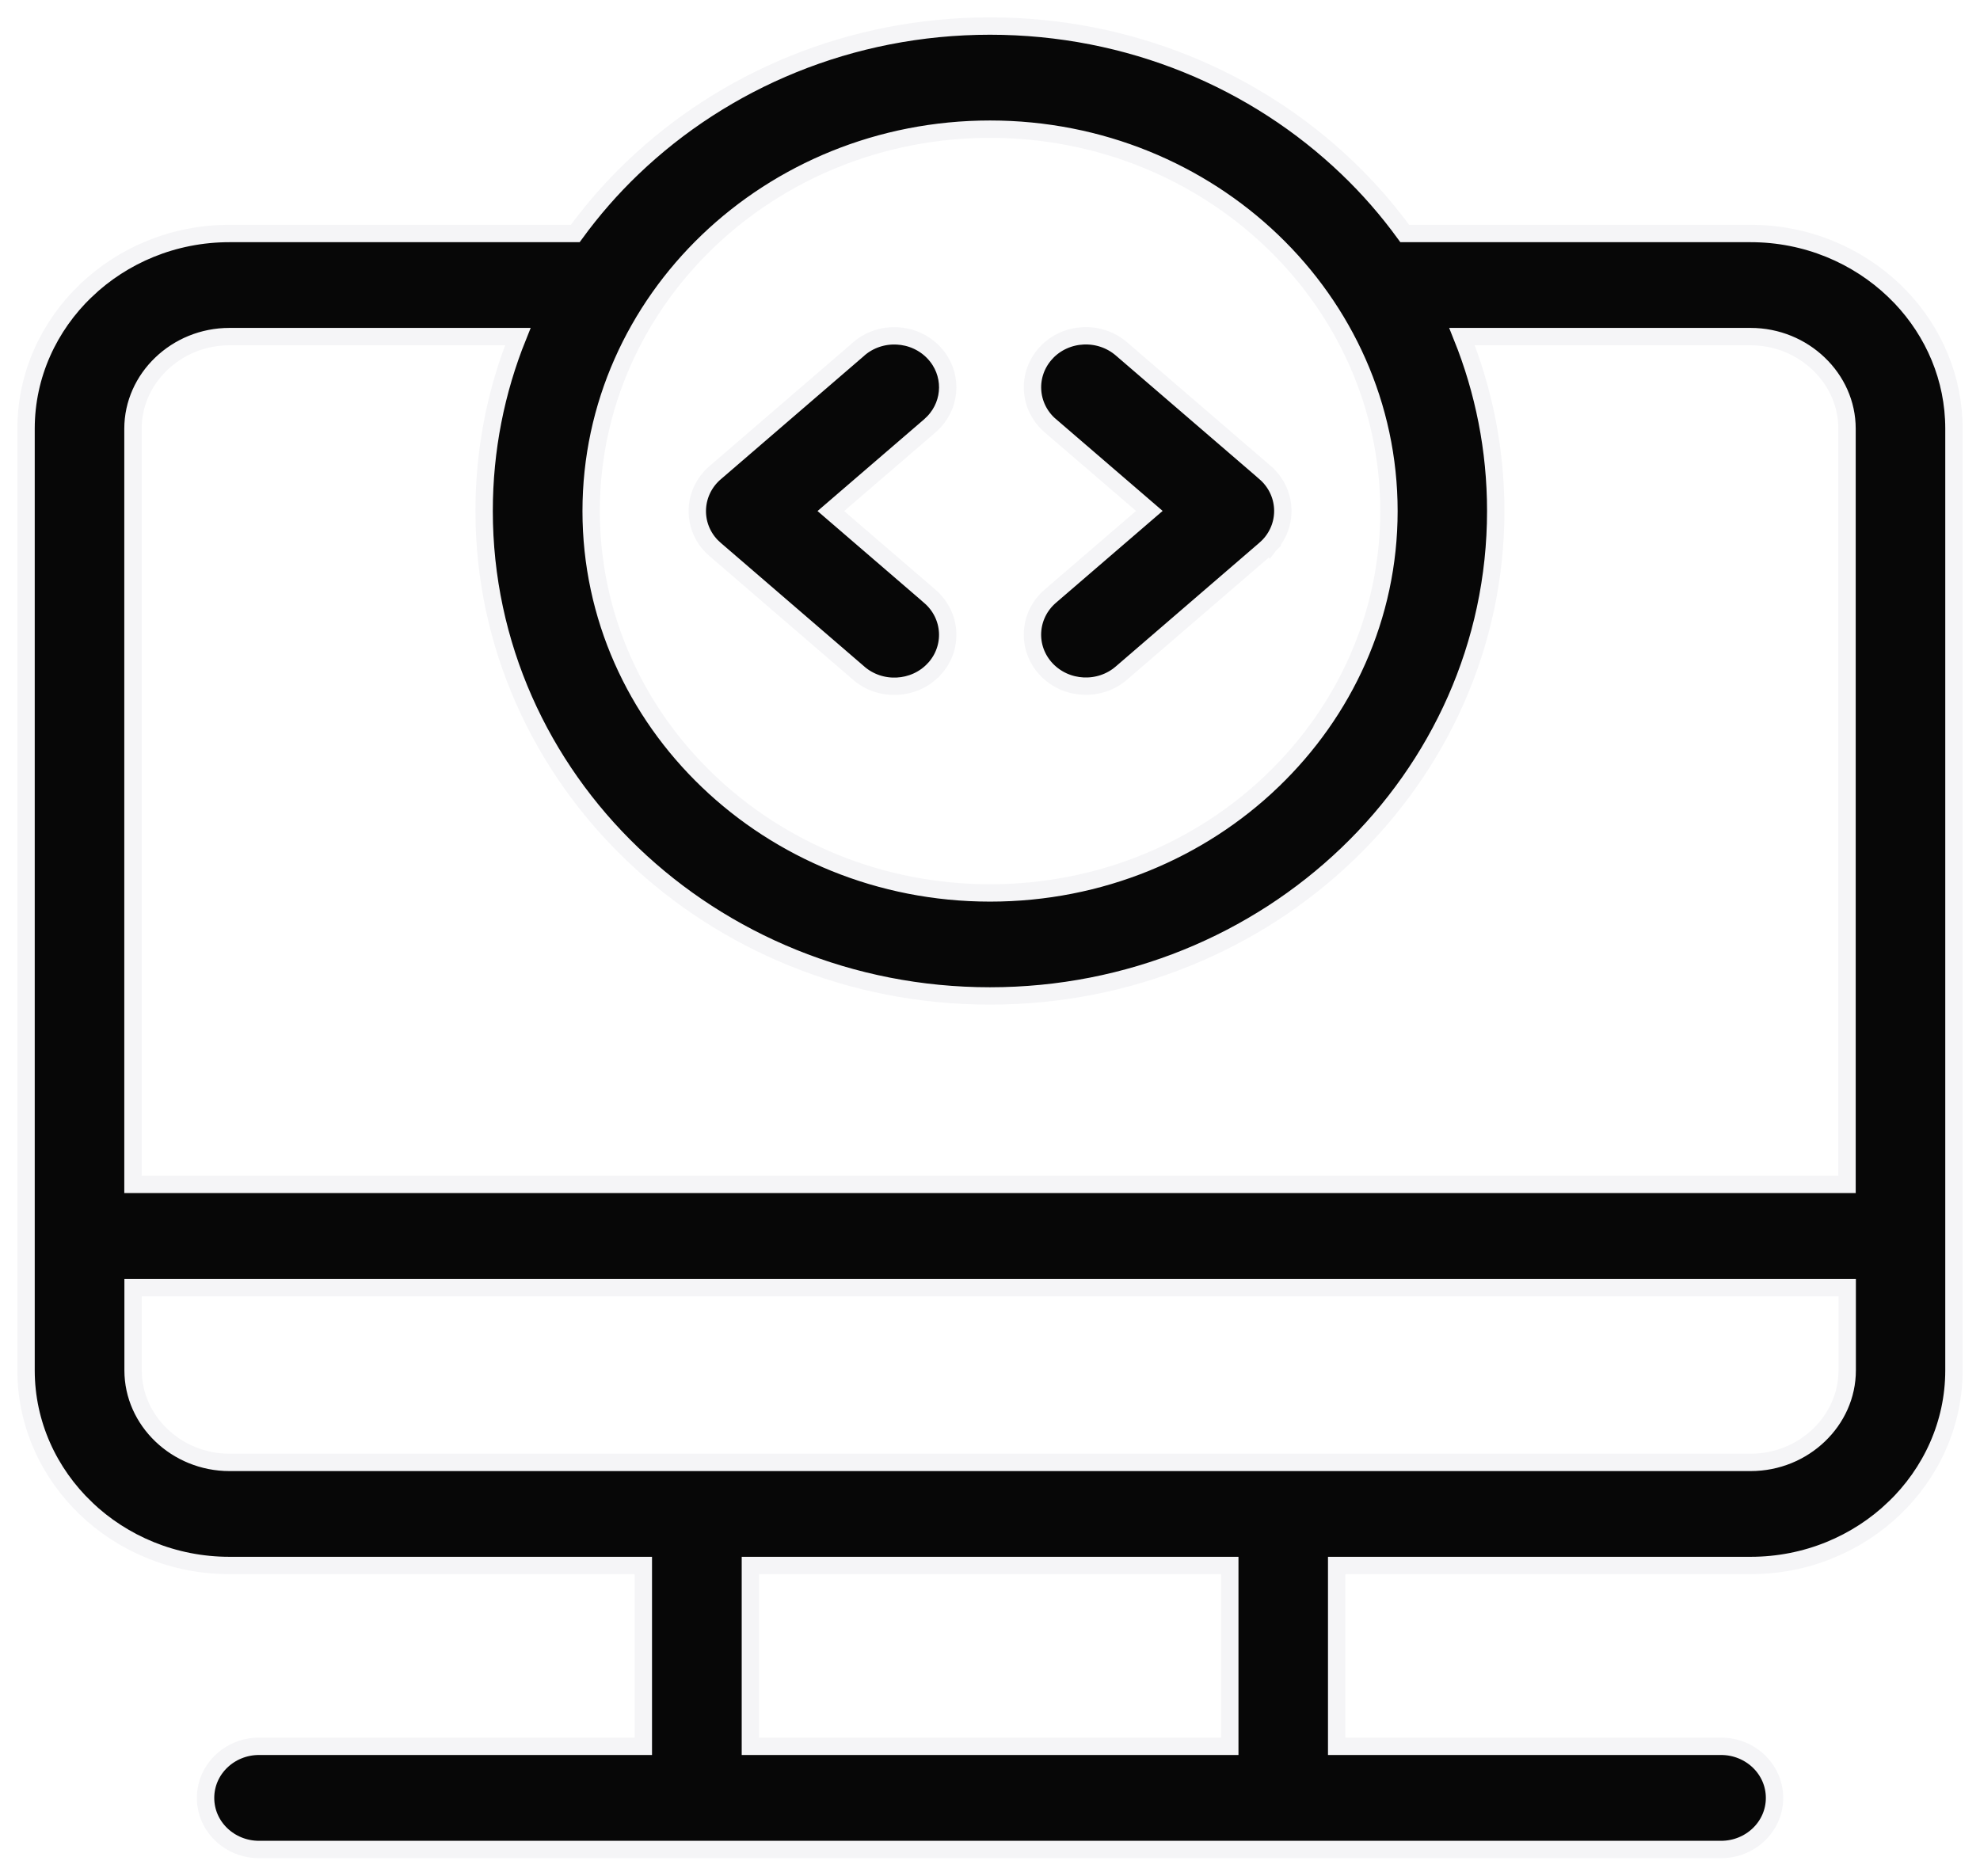
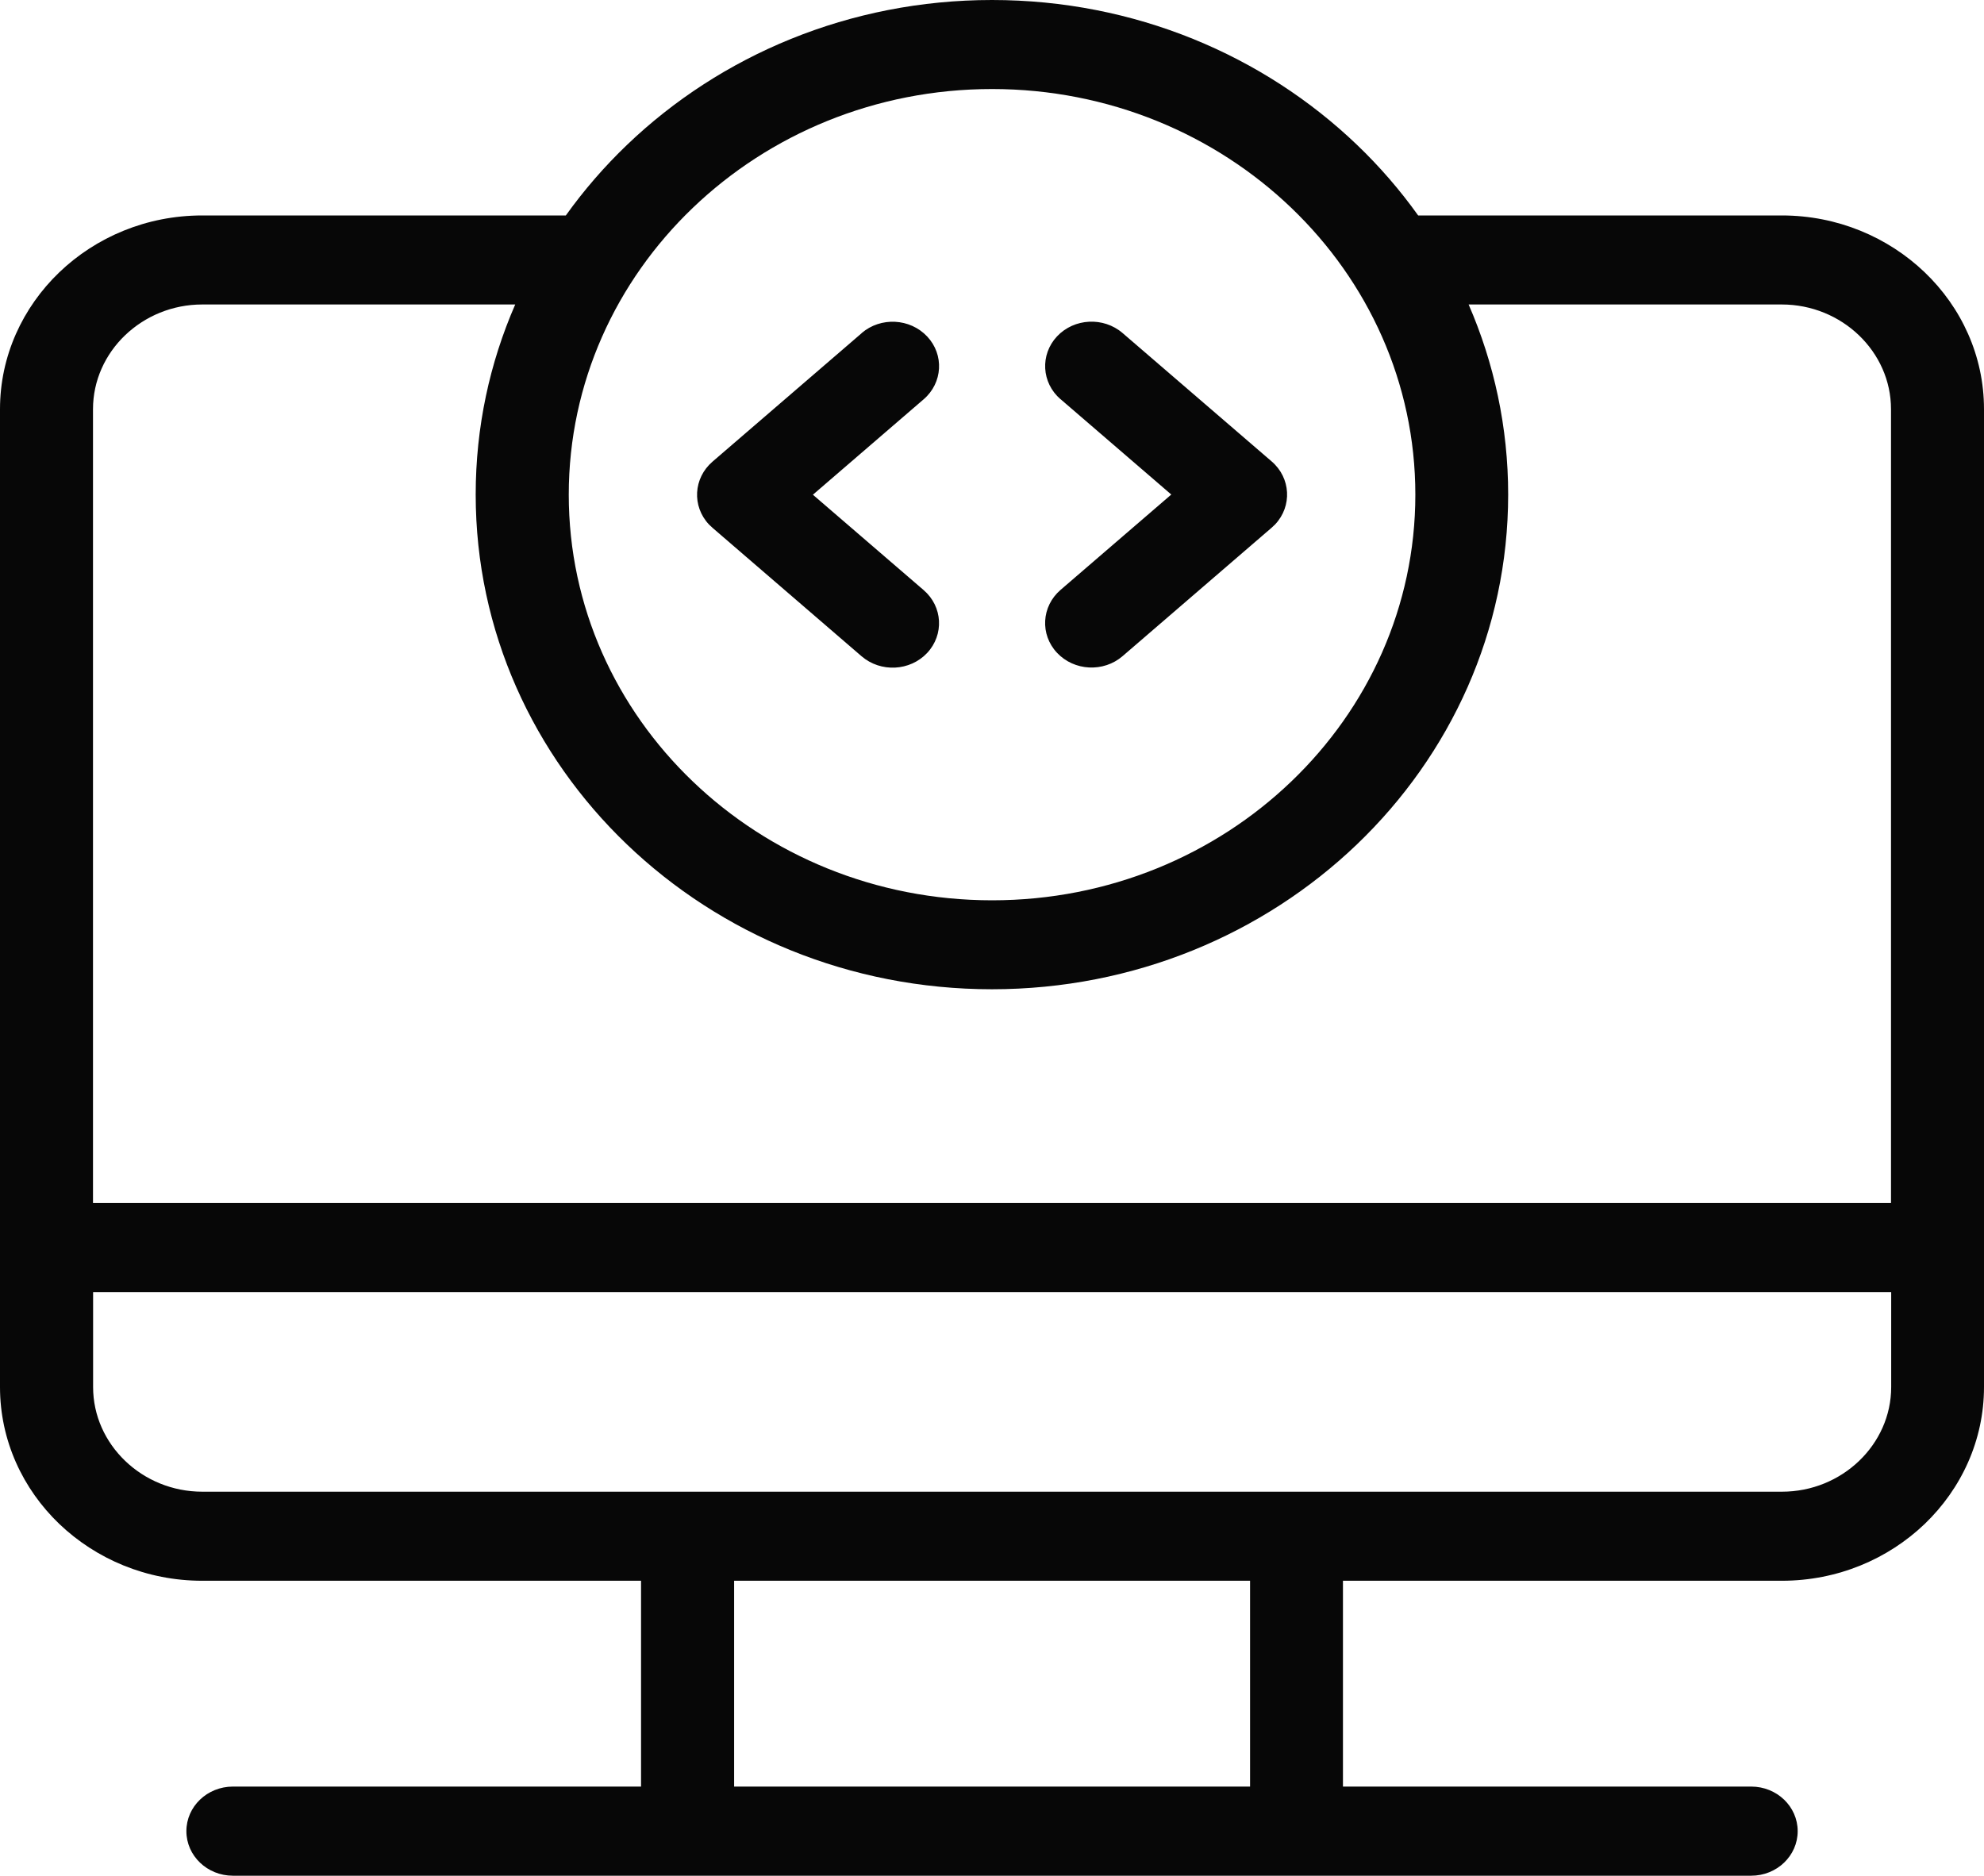
- <svg xmlns="http://www.w3.org/2000/svg" width="57" height="54" viewBox="0 0 57 54" fill="none">
-   <path d="M28.5 0.75C32.518 0.75 36.157 2.311 38.792 4.836C39.399 5.416 39.95 6.05 40.44 6.723H50.397C52.004 6.723 53.466 7.352 54.528 8.368L54.723 8.563C55.669 9.561 56.25 10.888 56.25 12.343V39.453C56.25 41.003 55.59 42.409 54.529 43.428H54.528C53.468 44.444 52.006 45.073 50.397 45.073H38.48V50.279H49.546C50.386 50.279 51.085 50.934 51.085 51.765C51.085 52.596 50.386 53.25 49.546 53.25H7.457C6.617 53.25 5.918 52.596 5.918 51.765C5.918 50.934 6.617 50.279 7.457 50.279H18.52V45.073H6.604C4.997 45.073 3.534 44.445 2.472 43.429V43.428C1.411 42.411 0.75 41.005 0.75 39.453V12.343C0.75 10.793 1.41 9.387 2.471 8.368H2.472C3.532 7.352 4.994 6.723 6.604 6.723H16.56C17.052 6.048 17.603 5.416 18.208 4.837C20.843 2.312 24.482 0.75 28.5 0.75ZM21.602 50.279H35.403V45.073H21.602V50.279ZM3.831 39.453C3.831 40.176 4.139 40.837 4.644 41.321C5.146 41.803 5.842 42.105 6.608 42.105H50.399C51.164 42.104 51.858 41.805 52.363 41.321C52.866 40.84 53.177 40.178 53.177 39.453V37.07H3.831V39.453ZM6.605 9.691C5.841 9.691 5.146 9.991 4.642 10.475C4.139 10.956 3.828 11.62 3.828 12.343V34.1H53.172V12.343C53.172 11.62 52.863 10.958 52.358 10.475C51.856 9.993 51.161 9.691 50.395 9.691H42.088C42.715 11.25 43.059 12.942 43.059 14.71C43.059 18.57 41.425 22.064 38.79 24.589C36.155 27.114 32.516 28.675 28.498 28.675C24.48 28.675 20.84 27.114 18.205 24.589C15.57 22.064 13.937 18.57 13.937 14.71C13.937 12.941 14.279 11.249 14.907 9.691H6.605ZM28.501 3.719C25.327 3.719 22.456 4.952 20.378 6.943C18.302 8.933 17.018 11.68 17.018 14.715C17.018 17.747 18.3 20.494 20.378 22.483C22.454 24.473 25.326 25.709 28.503 25.709C31.677 25.709 34.549 24.476 36.625 22.484V22.483C38.701 20.494 39.985 17.747 39.985 14.715C39.985 11.682 38.703 8.935 36.625 6.943C34.549 4.954 31.677 3.719 28.501 3.719ZM24.722 10.046C25.351 9.503 26.317 9.552 26.885 10.156C27.423 10.729 27.409 11.594 26.882 12.151L26.77 12.259L23.918 14.714L26.77 17.17V17.171C27.405 17.719 27.457 18.662 26.886 19.273H26.885C26.317 19.877 25.351 19.924 24.723 19.384V19.383L20.594 15.826L20.59 15.823C20.551 15.789 20.516 15.754 20.481 15.721L20.472 15.712C19.898 15.101 19.952 14.157 20.587 13.609H20.588L24.636 10.122V10.121L24.722 10.046ZM30.12 10.154C30.688 9.549 31.654 9.504 32.283 10.044L36.418 13.604V13.605C37.053 14.154 37.104 15.097 36.533 15.707L36.53 15.711L36.351 15.536L36.529 15.711C36.49 15.751 36.449 15.788 36.415 15.818L36.411 15.822L32.283 19.379C31.654 19.922 30.688 19.873 30.12 19.269C29.546 18.657 29.601 17.714 30.235 17.166L33.087 14.71L30.65 12.612L30.651 12.615L30.235 12.257C29.6 11.709 29.549 10.766 30.12 10.155V10.154Z" fill="#070707" stroke="#F5F5F7" stroke-width="0.5" />
+ <svg xmlns="http://www.w3.org/2000/svg" width="55" height="52" viewBox="0 0 55 52" fill="none">
+   <path d="M27.503 2.468C24.262 2.468 21.329 3.727 19.205 5.763C17.083 7.796 15.767 10.607 15.767 13.714C15.767 16.82 17.081 19.631 19.205 21.664C21.327 23.698 24.26 24.959 27.503 24.959C30.743 24.959 33.676 23.7 35.798 21.664C37.92 19.631 39.236 16.82 39.236 13.714C39.236 10.609 37.922 7.798 35.798 5.763C33.676 3.729 30.743 2.468 27.5 2.468H27.503ZM48.546 49.529C49.259 49.529 49.835 50.082 49.835 50.765C49.835 51.447 49.259 52 48.546 52H6.457C5.744 52 5.167 51.447 5.167 50.765C5.167 50.082 5.744 49.529 6.457 49.529H17.771V43.823H5.604C4.062 43.823 2.661 43.22 1.644 42.248C0.629 41.275 0 39.932 0 38.453V11.343C0 9.866 0.629 8.524 1.644 7.549C2.659 6.576 4.06 5.973 5.604 5.973H15.686C16.188 5.271 16.756 4.616 17.381 4.017C19.97 1.536 23.547 0 27.5 0C31.453 0 35.031 1.536 37.62 4.017C38.246 4.616 38.814 5.273 39.314 5.973H49.397C50.938 5.973 52.339 6.576 53.356 7.549C54.371 8.521 55 9.864 55 11.343V38.453C55 39.93 54.371 41.273 53.356 42.248C52.341 43.22 50.94 43.823 49.397 43.823H37.229V49.529H48.546ZM20.351 49.529H34.654V43.823H20.351V49.529ZM23.885 9.235C24.414 8.78 25.227 8.822 25.703 9.328C26.178 9.834 26.135 10.614 25.606 11.069L22.535 13.715L25.606 16.36C26.135 16.816 26.176 17.595 25.703 18.101C25.227 18.608 24.414 18.648 23.885 18.194L19.757 14.637C19.722 14.605 19.689 14.574 19.654 14.54C19.178 14.034 19.222 13.255 19.751 12.799L23.885 9.238L23.885 9.235ZM29.399 11.067C28.871 10.611 28.829 9.832 29.302 9.326C29.778 8.819 30.592 8.779 31.12 9.233L35.255 12.794C35.783 13.25 35.825 14.03 35.351 14.536C35.318 14.57 35.283 14.601 35.248 14.633L31.12 18.19C30.592 18.645 29.778 18.604 29.302 18.097C28.827 17.591 28.871 16.811 29.399 16.355L32.47 13.71L29.399 11.065L29.399 11.067ZM14.287 8.441H5.606C4.775 8.441 4.019 8.767 3.468 9.294C2.92 9.819 2.578 10.546 2.578 11.343V33.35H52.422V11.343C52.422 10.546 52.082 9.822 51.532 9.294C50.984 8.769 50.227 8.441 49.394 8.441H40.713C41.419 10.065 41.809 11.845 41.809 13.71C41.809 17.498 40.206 20.927 37.617 23.408C35.028 25.889 31.45 27.425 27.498 27.425C23.545 27.425 19.967 25.889 17.378 23.408C14.789 20.927 13.187 17.498 13.187 13.71C13.187 11.843 13.575 10.063 14.283 8.441H14.287ZM2.581 35.821V38.453C2.581 39.249 2.921 39.974 3.471 40.501C4.019 41.027 4.775 41.354 5.608 41.354H49.399C50.23 41.354 50.986 41.029 51.537 40.501C52.085 39.976 52.427 39.251 52.427 38.453V35.821H2.581Z" fill="#070707" />
</svg>
